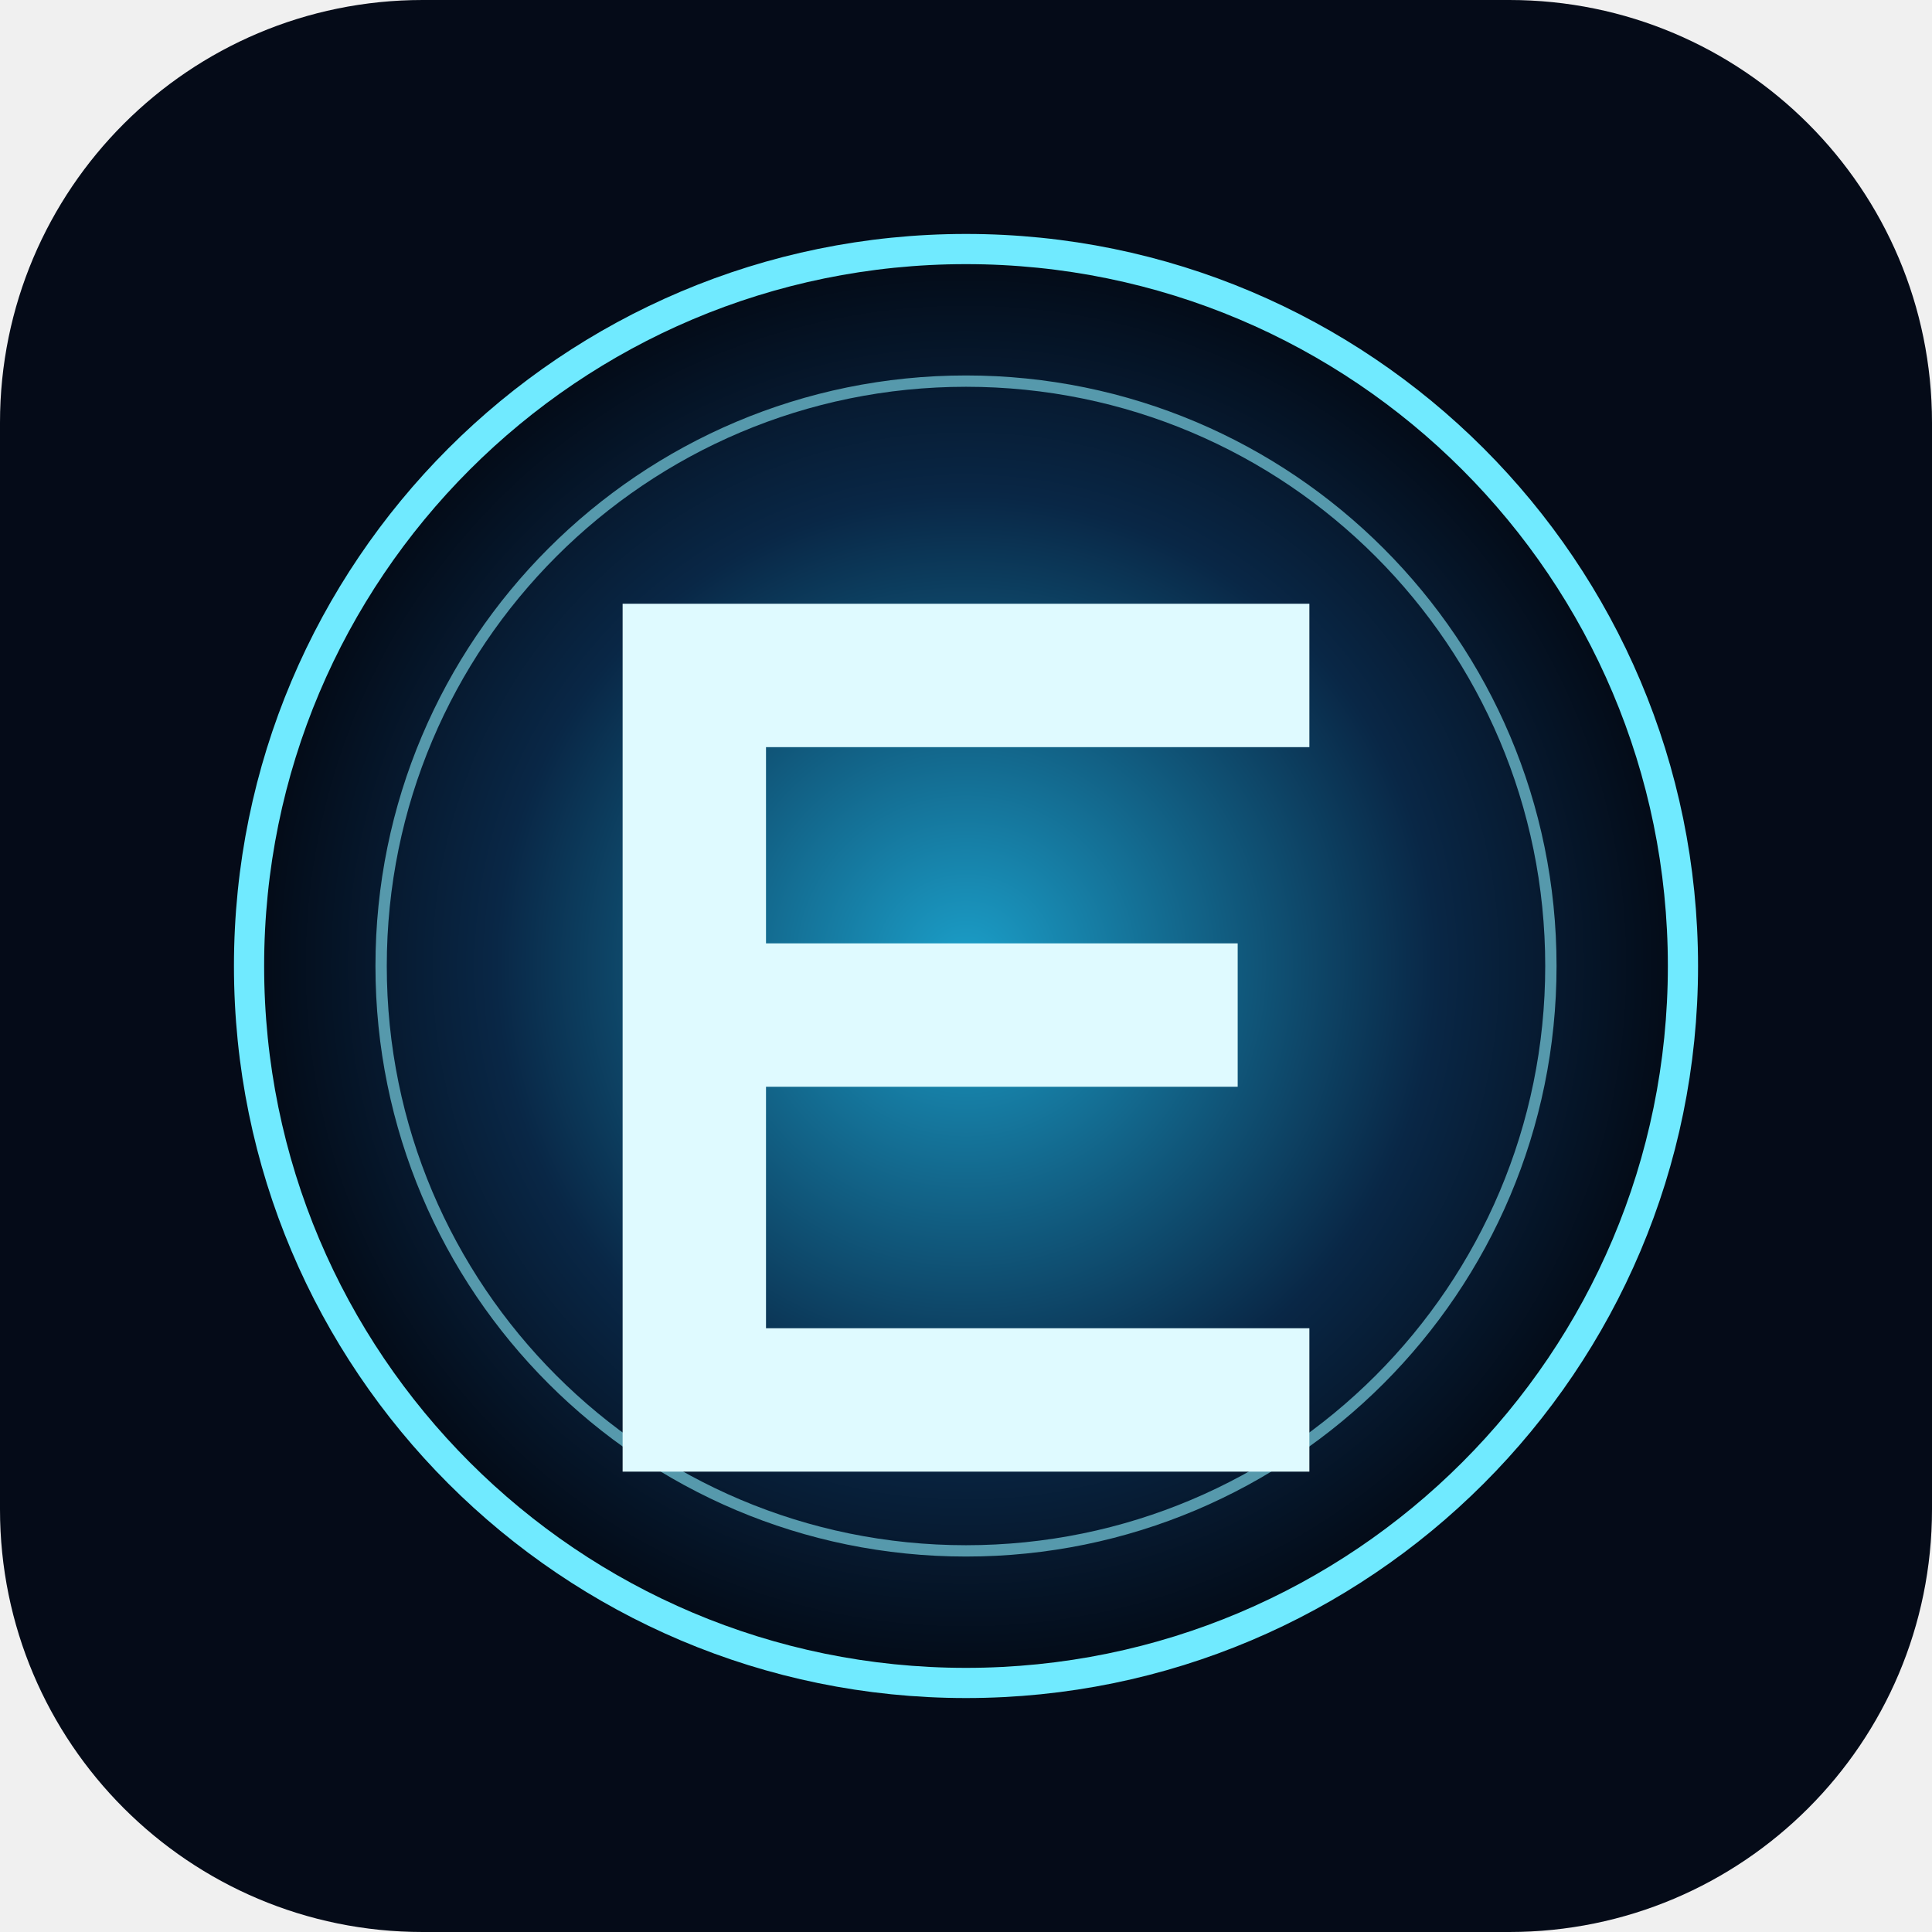
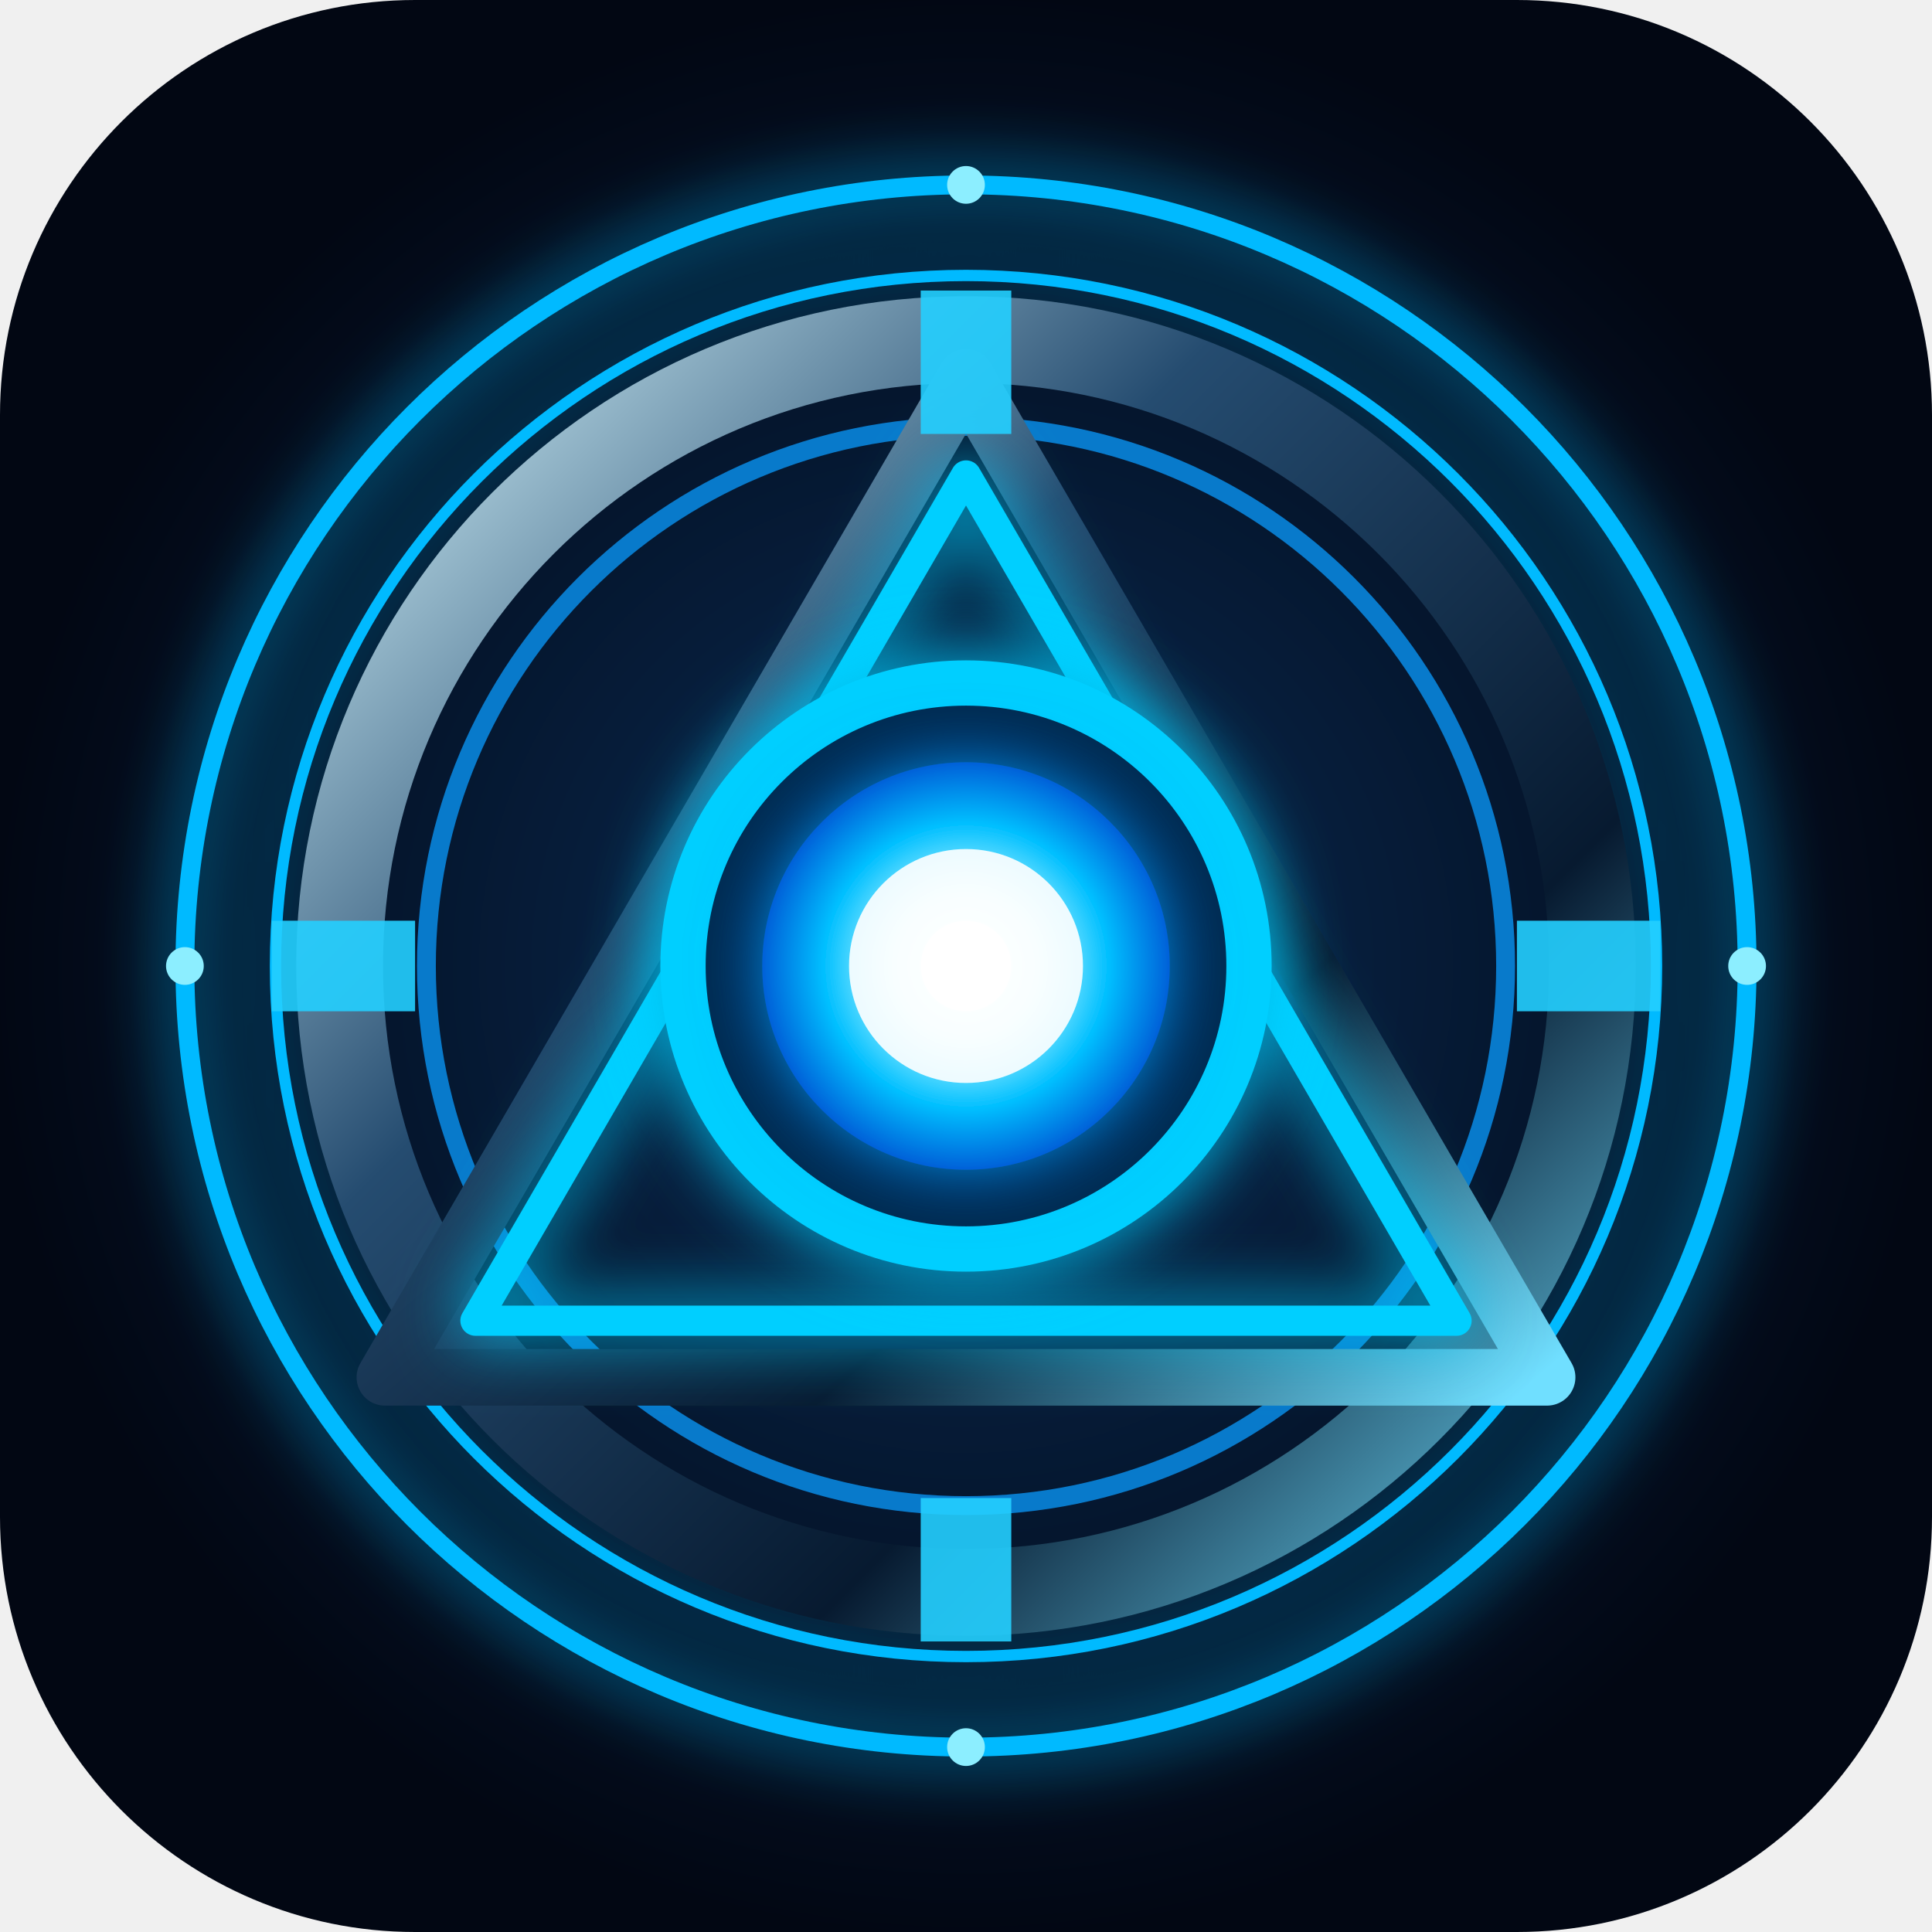
<svg xmlns="http://www.w3.org/2000/svg" viewBox="0 0 512 512">
  <defs>
-     <radialGradient id="g">
-       <stop stop-color="#1b9fc9" />
-       <stop offset=".65" stop-color="#092746" />
-       <stop offset="1" stop-color="#030914" />
+     <radialGradient id="bg">
+       <stop offset="0" stop-color="#092c55" />
+       <stop offset="1" stop-color="#020713" />
    </radialGradient>
+     <linearGradient id="metal" x1="0" y1="0" x2="1" y2="1">
+       <stop stop-color="#d8f8ff" />
+       <stop offset=".35" stop-color="#254c70" />
+       <stop offset=".7" stop-color="#071a30" />
+       <stop offset="1" stop-color="#70dfff" />
+     </linearGradient>
+     <radialGradient id="core">
+       <stop stop-color="#ffffff" />
+       <stop offset=".35" stop-color="#baf8ff" />
+       <stop offset=".7" stop-color="#00bfff" />
+       <stop offset="1" stop-color="#0060d8" />
+     </radialGradient>
+     <filter id="glow" x="-100%" y="-100%" width="300%" height="300%">
+       <feGaussianBlur stdDeviation="9" result="blur" />
+       <feMerge>
+         <feMergeNode in="blur" />
+         <feMergeNode in="SourceGraphic" />
+       </feMerge>
+     </filter>
  </defs>
-   <rect width="512" height="512" rx="112" fill="#050b18" />
-   <circle cx="256" cy="256" r="190" fill="url(#g)" stroke="#70eaff" stroke-width="8" />
-   <circle cx="256" cy="256" r="155" fill="none" stroke="#8deeff" stroke-opacity=".6" stroke-width="3" />
-   <path d="M165 160h182v38H203v52h125v38H203v64h144v38H165z" fill="#dffaff" />
+   <rect width="512" height="512" rx="110" fill="url(#bg)" />
+   <g filter="url(#glow)" fill="none" stroke="#00baff">
+     <circle cx="256" cy="256" r="207" stroke-width="5" />
+     <circle cx="256" cy="256" r="183" stroke-width="3" />
+   </g>
+   <circle cx="256" cy="256" r="166" fill="none" stroke="url(#metal)" stroke-width="23" />
+   <circle cx="256" cy="256" r="143" fill="none" stroke="#087acb" stroke-width="5" />
+   <g fill="none" stroke="url(#metal)" stroke-width="15" stroke-linejoin="round">
+     <path d="M256 100 L410 365 L102 365 Z" />
+   </g>
+   <g fill="none" stroke="#00cfff" stroke-width="8" stroke-linejoin="round" filter="url(#glow)">
+     <path d="M256 126 L386 350 L126 350 Z" />
+   </g>
+   <g fill="#24cfff" opacity=".9">
+     <path d="M244 77h24v38h-24z" />
+     <path d="M244 397h24v38h-24z" />
+     <path d="M72 244h38v24H72z" />
+     <path d="M402 244h38v24h-38z" />
+   </g>
+   <circle cx="256" cy="256" r="75" fill="#062b50" stroke="#00cfff" stroke-width="12" filter="url(#glow)" />
+   <circle cx="256" cy="256" r="54" fill="url(#core)" filter="url(#glow)" />
+   <circle cx="256" cy="256" r="31" fill="#ffffff" opacity=".9" />
+   <circle cx="256" cy="256" r="12" fill="#ffffff" />
+   <g fill="#8ceeff">
+     <circle cx="256" cy="49" r="5" />
+     <circle cx="256" cy="463" r="5" />
+     <circle cx="49" cy="256" r="5" />
+     <circle cx="463" cy="256" r="5" />
+   </g>
</svg>
